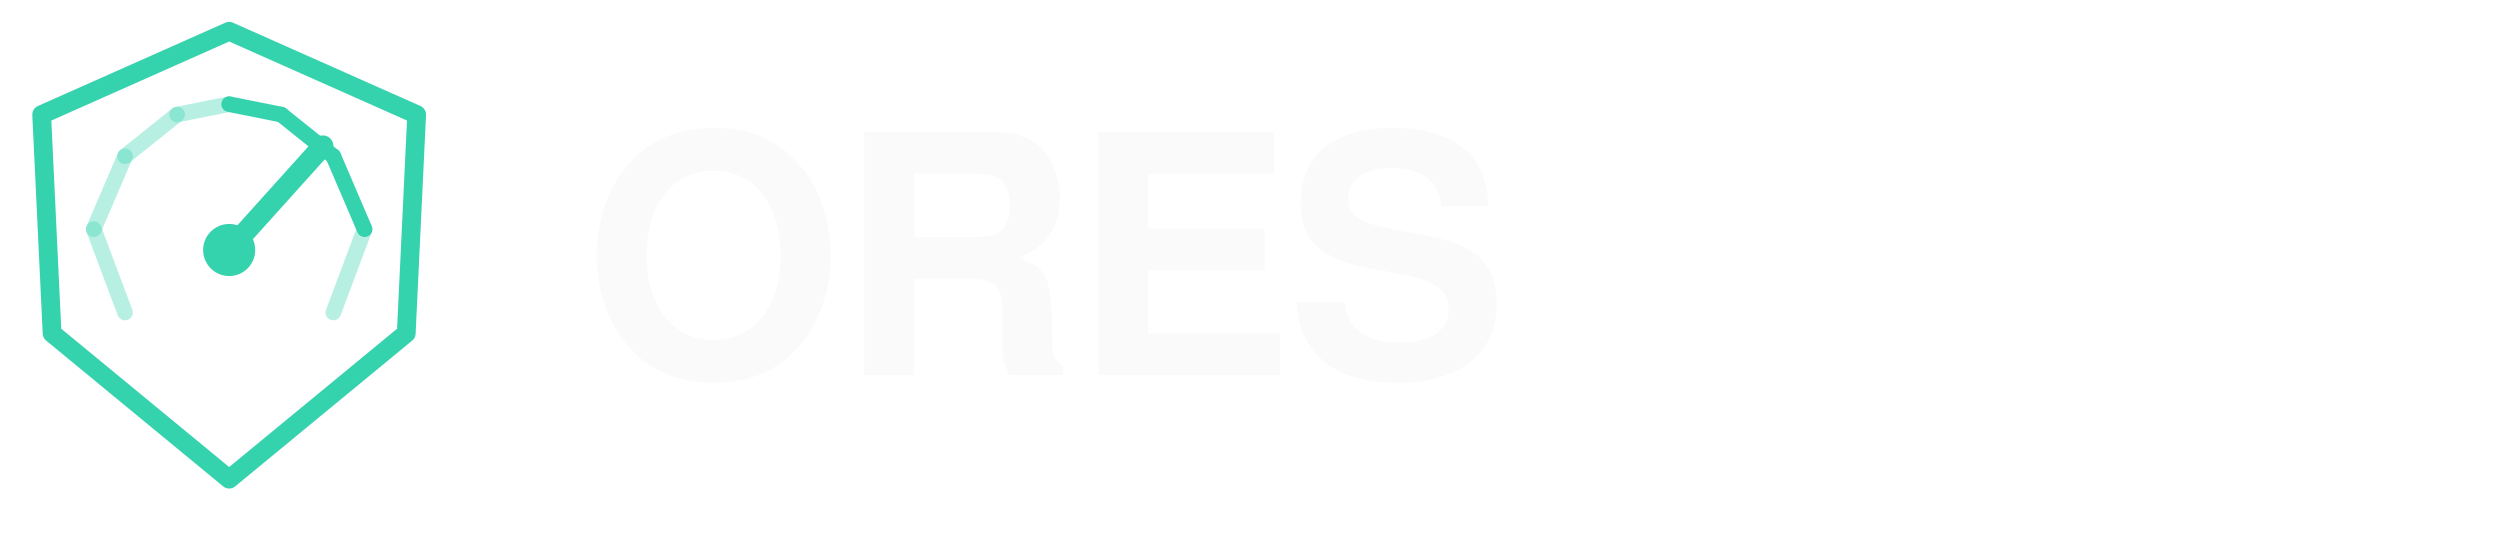
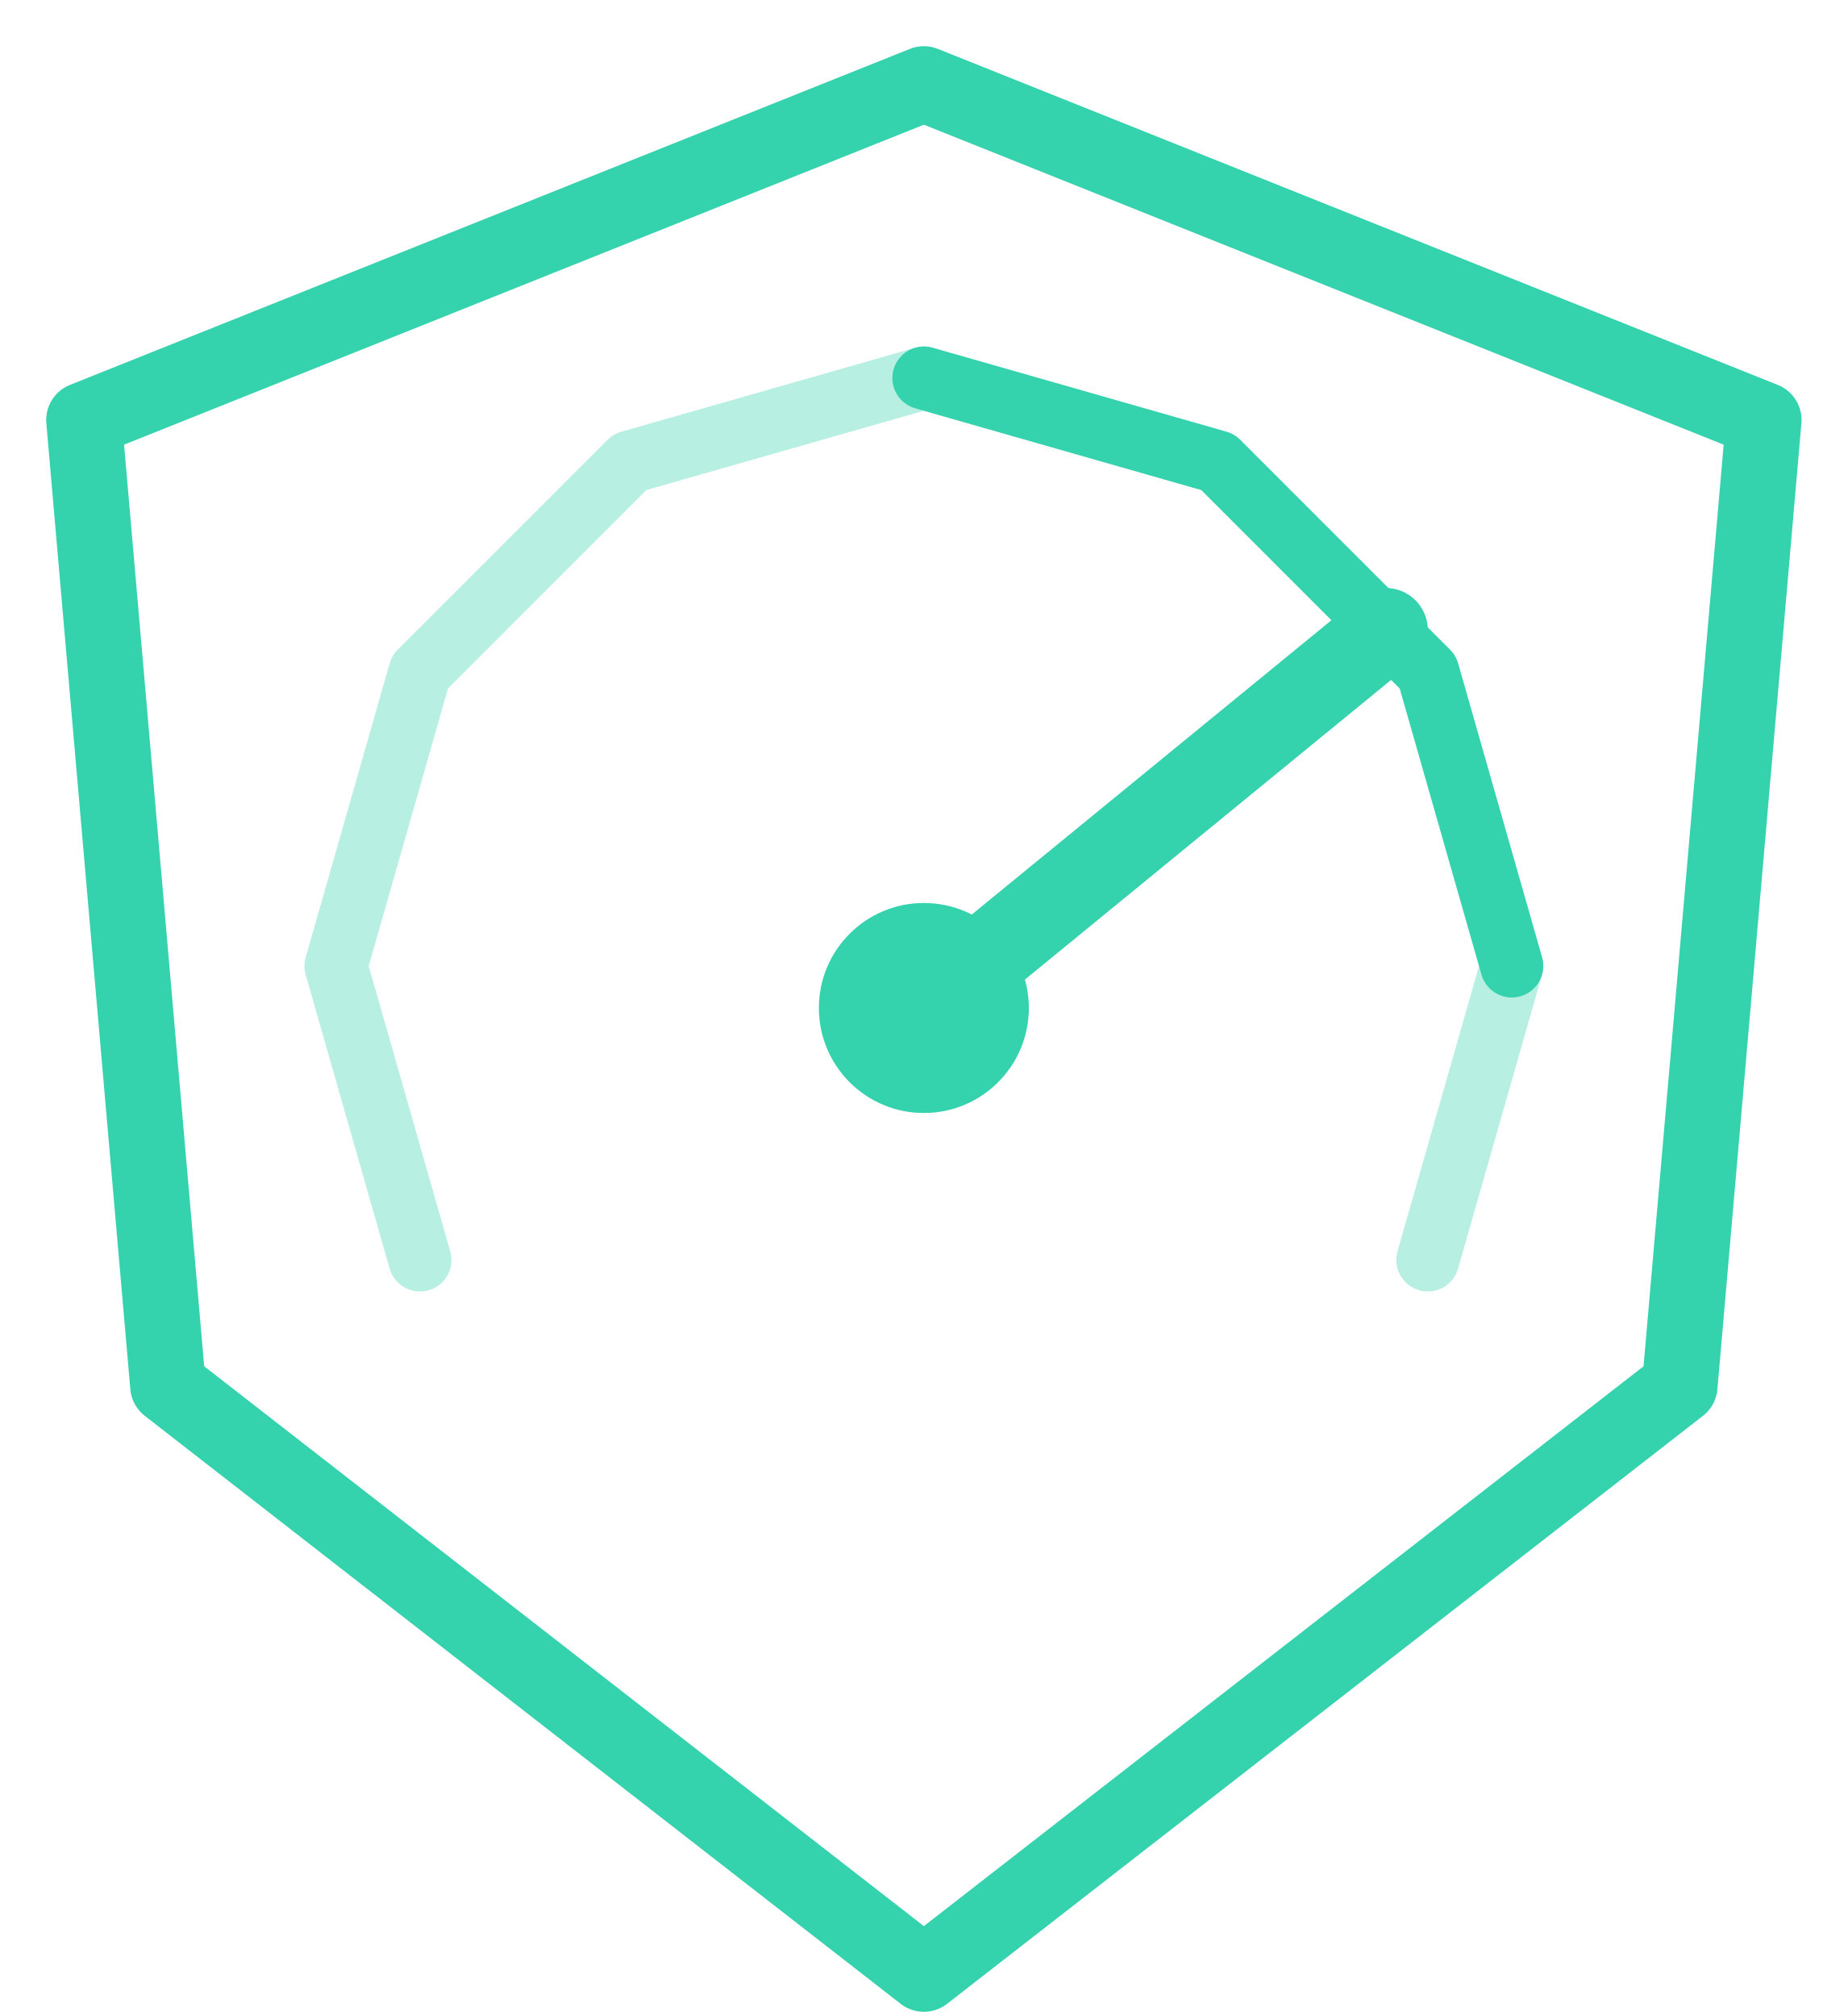
- <svg xmlns="http://www.w3.org/2000/svg" width="240" height="52" viewBox="0 0 240 52" fill="none">
-   <polygon points="22,3 40,11 39,32 22,46 5,32 4,11" fill="none" stroke="#35D2AE" stroke-width="1.8" stroke-linejoin="round" />
-   <line x1="12" y1="30" x2="9" y2="22" stroke="#35D2AE" stroke-width="1.5" stroke-linecap="round" opacity="0.35" />
-   <line x1="9" y1="22" x2="12" y2="15" stroke="#35D2AE" stroke-width="1.5" stroke-linecap="round" opacity="0.35" />
-   <line x1="12" y1="15" x2="17" y2="11" stroke="#35D2AE" stroke-width="1.5" stroke-linecap="round" opacity="0.35" />
-   <line x1="17" y1="11" x2="22" y2="10" stroke="#35D2AE" stroke-width="1.5" stroke-linecap="round" opacity="0.35" />
-   <line x1="22" y1="10" x2="27" y2="11" stroke="#35D2AE" stroke-width="1.5" stroke-linecap="round" />
-   <line x1="27" y1="11" x2="32" y2="15" stroke="#35D2AE" stroke-width="1.5" stroke-linecap="round" />
-   <line x1="32" y1="15" x2="35" y2="22" stroke="#35D2AE" stroke-width="1.5" stroke-linecap="round" />
-   <line x1="35" y1="22" x2="32" y2="30" stroke="#35D2AE" stroke-width="1.5" stroke-linecap="round" opacity="0.35" />
-   <line x1="22" y1="24" x2="31" y2="14" stroke="#35D2AE" stroke-width="2" stroke-linecap="round" />
+ <svg xmlns="http://www.w3.org/2000/svg" width="44" height="48" viewBox="0 0 44 48" fill="none">
+   <polygon points="22,2 42,10 40,33 22,47 4,33 2,10" fill="none" stroke="#35D2AE" stroke-width="1.8" stroke-linejoin="round" />
+   <polyline points="10,30 8,23 10,16 15,11 22,9 29,11 34,16 36,23 34,30" fill="none" stroke="#35D2AE" stroke-width="1.5" stroke-linejoin="round" stroke-linecap="round" opacity="0.35" />
+   <polyline points="22,9 29,11 34,16 36,23" fill="none" stroke="#35D2AE" stroke-width="1.5" stroke-linejoin="round" stroke-linecap="round" />
+   <line x1="22" y1="24" x2="33" y2="15" stroke="#35D2AE" stroke-width="2" stroke-linecap="round" />
  <circle cx="22" cy="24" r="2.5" fill="#35D2AE" />
-   <text x="56" y="36" font-family="system-ui, -apple-system, Helvetica, Arial, sans-serif" font-size="32" font-weight="800" letter-spacing="-0.5" fill="#FAFAFA">ORES</text>
</svg>
